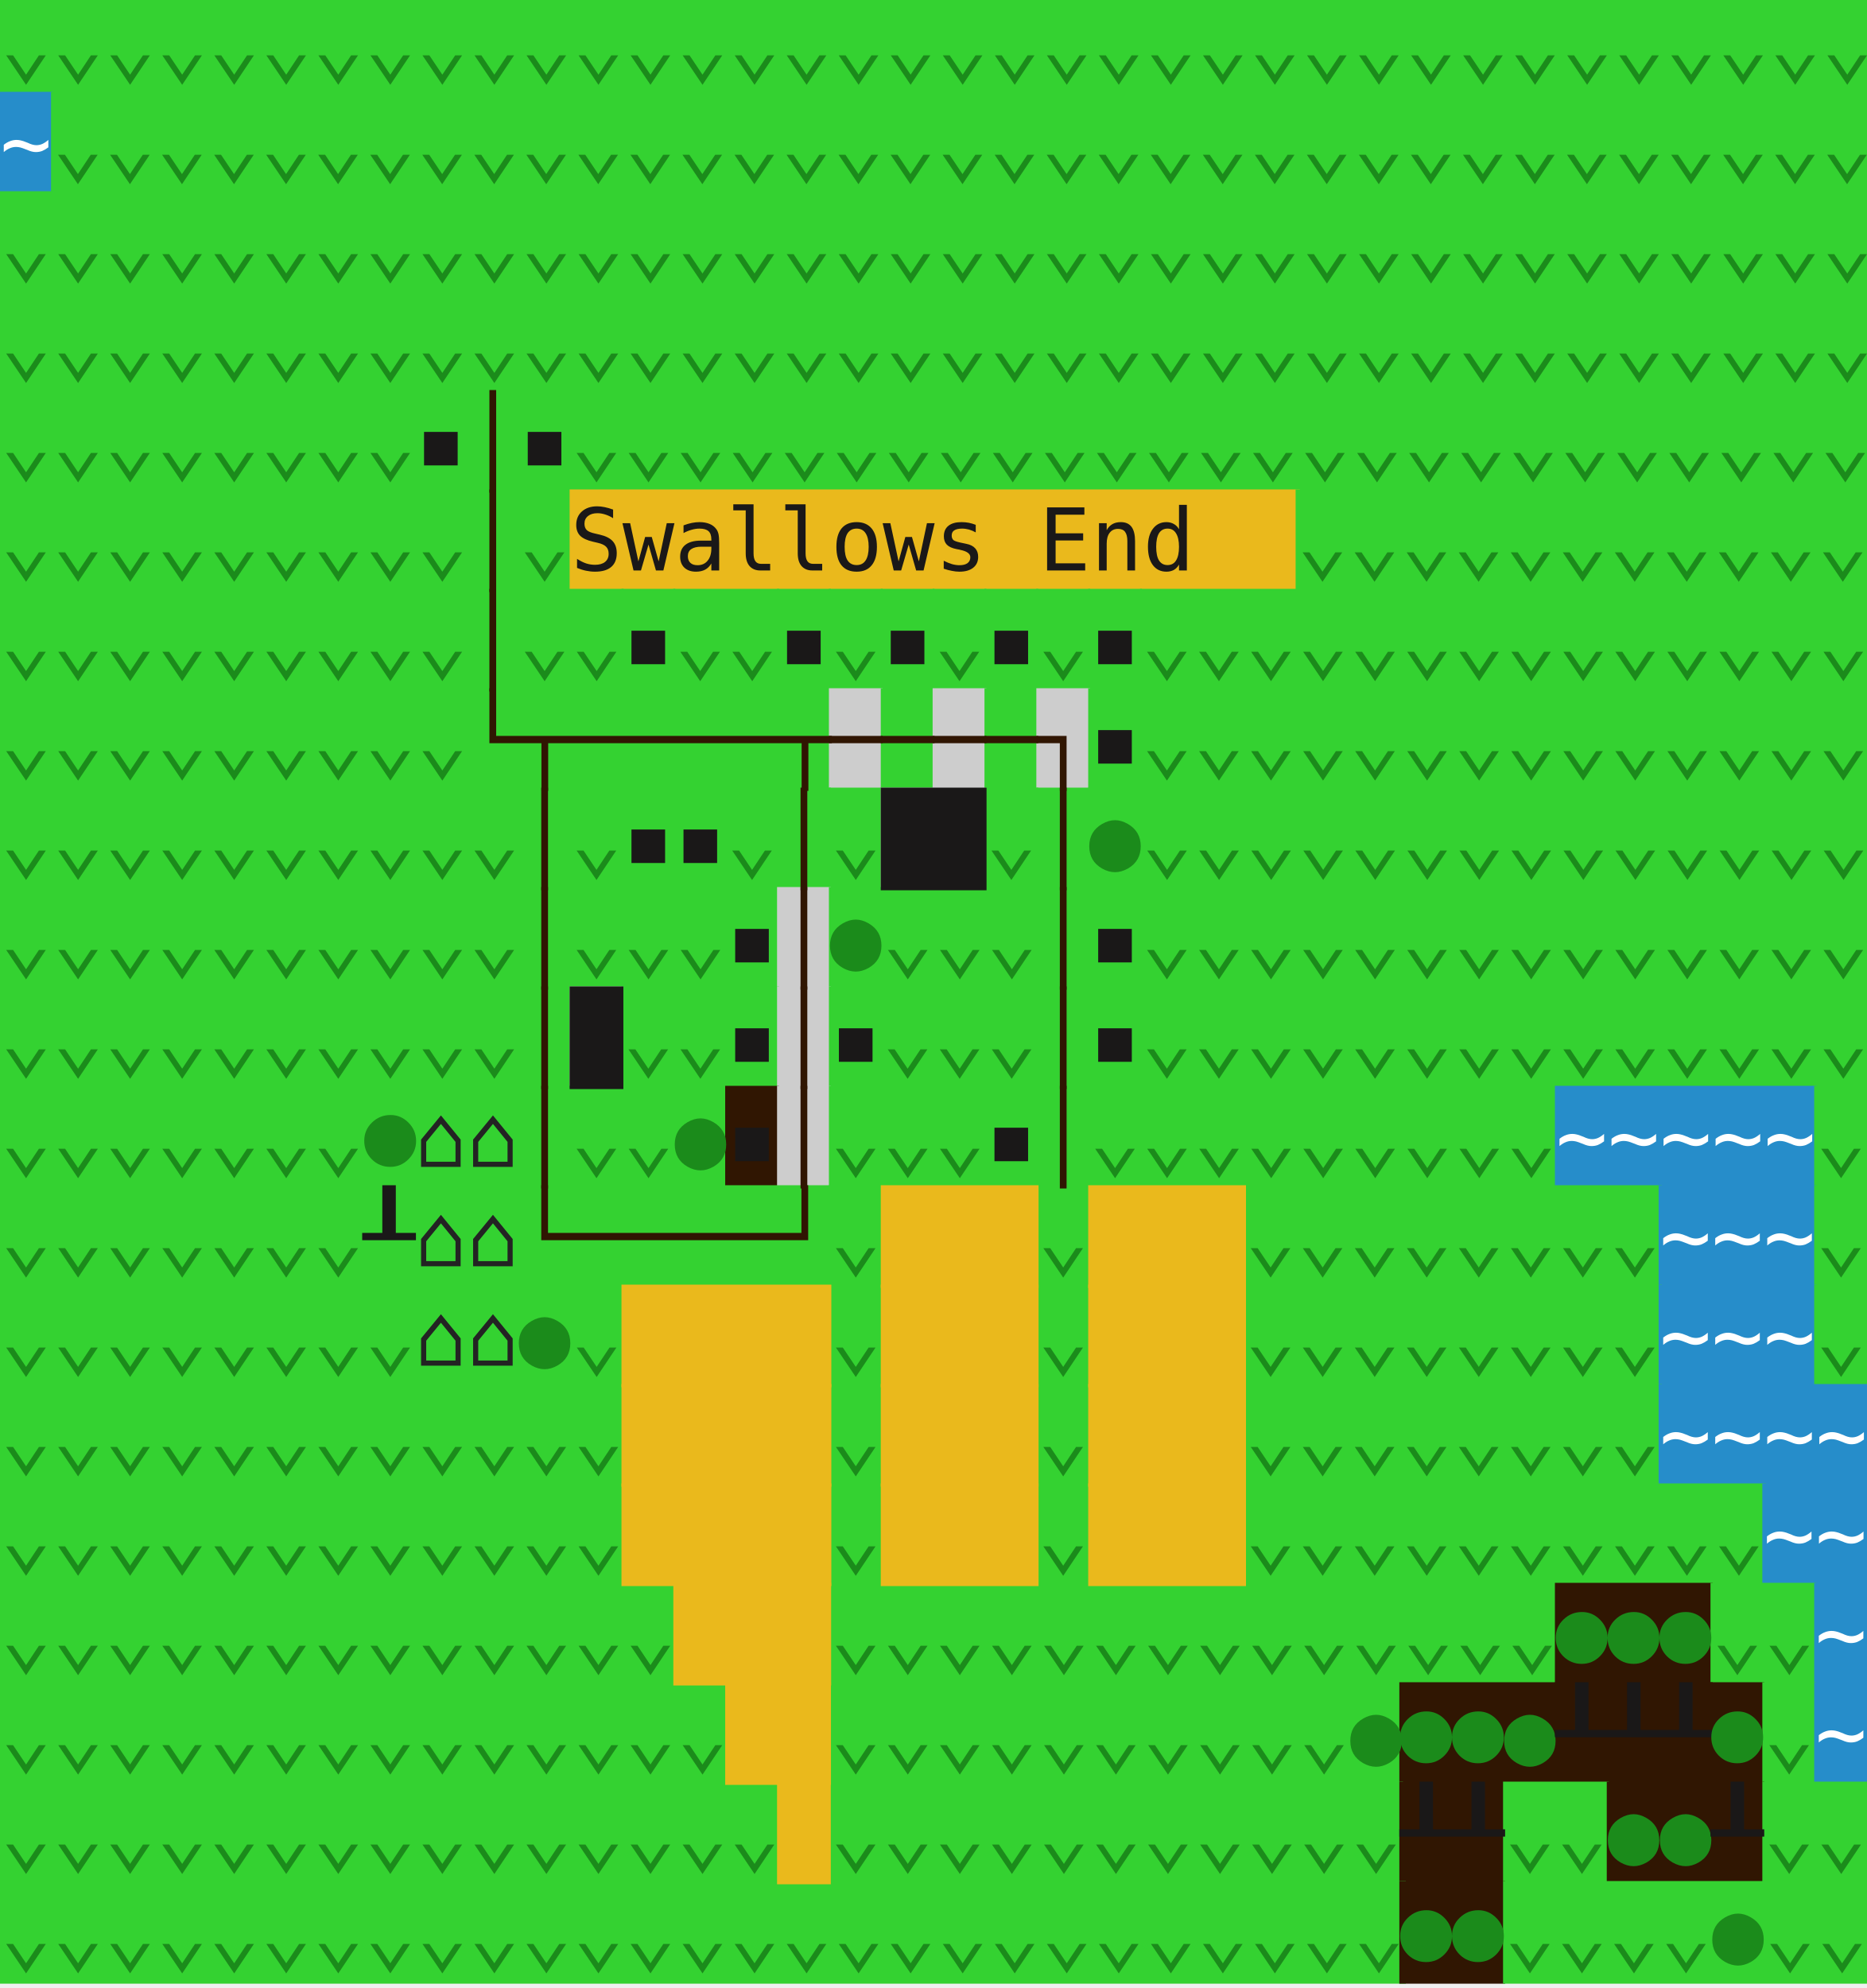
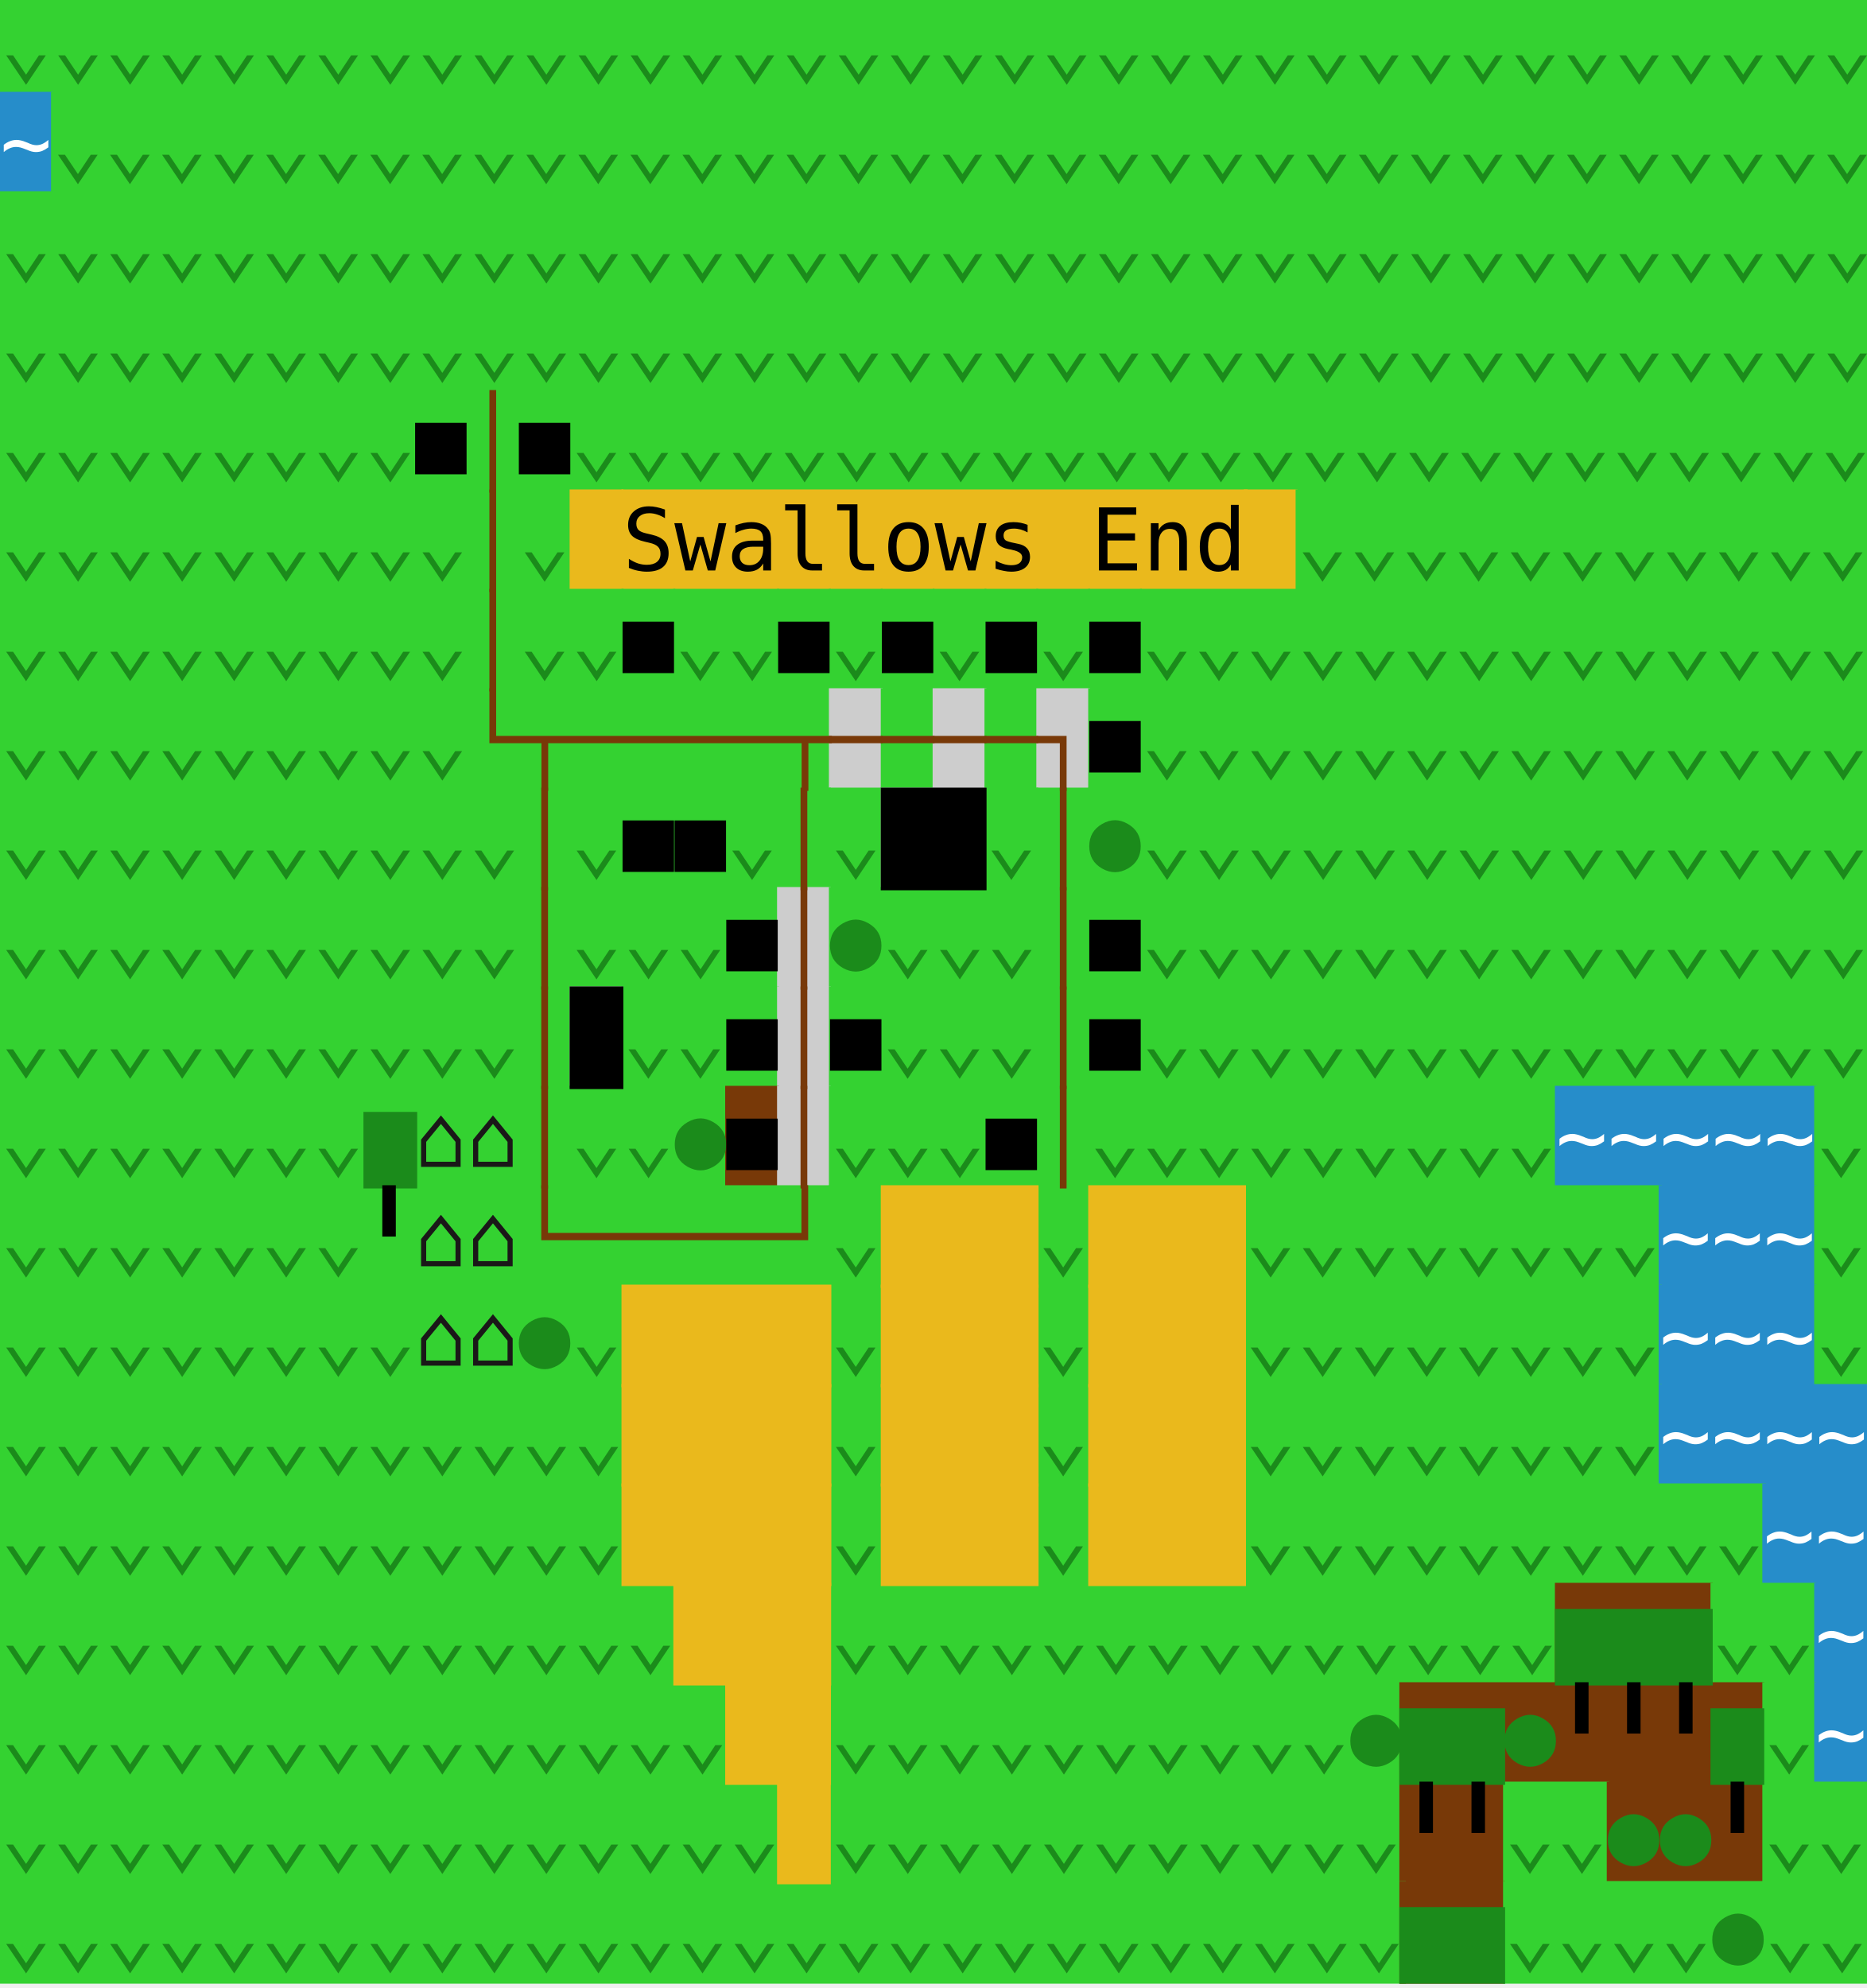
<svg xmlns="http://www.w3.org/2000/svg" version="1.1" width="216.0px" height="230.0px" viewBox="0 0 216.0 230.0" style="letter-spacing:0em;font-size:10px;font-family:'DejaVu Sans Mono';stroke:none">
  <text y="8.5" x="0.0" style="fill:#34d231">████████████████████████████████████</text>
  <text y="20.0" x="0.0" style="fill:#268dca">█</text>
  <text y="20.0" x="6.0" style="fill:#34d231">███████████████████████████████████</text>
  <text y="31.5" x="0.0" style="fill:#34d231">████████████████████████████████████</text>
  <text y="43.0" x="0.0" style="fill:#34d231">████████████████████████████████████</text>
  <text y="54.5" x="0.0" style="fill:#34d231">████████</text>
  <text y="54.5" x="48.0" style="fill:#34d231">█</text>
  <text y="54.5" x="54.0" style="fill:#34d231">█</text>
  <text y="54.5" x="60.0" style="fill:#34d231">█</text>
  <text y="54.5" x="66.0" style="fill:#34d231">█████████████████████████</text>
  <text y="66.0" x="0.0" style="fill:#34d231">█████████</text>
  <text y="66.0" x="54.0" style="fill:#34d231">█</text>
  <text y="66.0" x="60.0" style="fill:#34d231">█</text>
-   <text y="66.0" x="66.0" style="fill:#eab91c">██████████████</text>
+   <text y="66.0" x="66.0" style="fill:#eab91c">█</text>
+   <text y="66.0" x="72.0" style="fill:#eab91c">████████████</text>
+   <text y="66.0" x="144.0" style="fill:#eab91c">█</text>
  <text y="66.0" x="150.0" style="fill:#34d231">███████████</text>
  <text y="77.5" x="0.0" style="fill:#34d231">█████████</text>
  <text y="77.5" x="54.0" style="fill:#34d231">█</text>
  <text y="77.5" x="60.0" style="fill:#34d231">██</text>
  <text y="77.5" x="72.0" style="fill:#34d231">█</text>
  <text y="77.5" x="78.0" style="fill:#34d231">██</text>
  <text y="77.5" x="90.0" style="fill:#34d231">█</text>
  <text y="77.5" x="96.0" style="fill:#34d231">█</text>
  <text y="77.5" x="102.0" style="fill:#34d231">█</text>
  <text y="77.5" x="108.0" style="fill:#34d231">█</text>
  <text y="77.5" x="114.0" style="fill:#34d231">█</text>
  <text y="77.5" x="120.0" style="fill:#34d231">█</text>
  <text y="77.5" x="126.0" style="fill:#34d231">█</text>
  <text y="77.5" x="132.0" style="fill:#34d231">██████████████</text>
  <text y="89.0" x="0.0" style="fill:#34d231">█████████</text>
  <text y="89.0" x="54.0" style="fill:#34d231">███████</text>
  <text y="89.0" x="96.0" style="fill:#cdcdcd">█</text>
  <text y="89.0" x="102.0" style="fill:#34d231">█</text>
  <text y="89.0" x="108.0" style="fill:#cdcdcd">█</text>
  <text y="89.0" x="114.0" style="fill:#34d231">█</text>
  <text y="89.0" x="120.0" style="fill:#cdcdcd">█</text>
  <text y="89.0" x="126.0" style="fill:#34d231">█</text>
  <text y="89.0" x="132.0" style="fill:#34d231">██████████████</text>
  <text y="100.5" x="0.0" style="fill:#34d231">██████████</text>
  <text y="100.5" x="60.0" style="fill:#34d231">█</text>
  <text y="100.5" x="66.0" style="fill:#34d231">█</text>
  <text y="100.5" x="72.0" style="fill:#34d231">██</text>
  <text y="100.5" x="84.0" style="fill:#34d231">█</text>
  <text y="100.5" x="90.0" style="fill:#34d231">█</text>
  <text y="100.5" x="96.0" style="fill:#34d231">█</text>
  <text y="100.5" x="102.0" style="fill:#cdcdcd">██</text>
  <text y="100.5" x="114.0" style="fill:#34d231">█</text>
  <text y="100.5" x="120.0" style="fill:#34d231">█</text>
  <text y="100.5" x="126.0" style="fill:#34d231">███████████████</text>
  <text y="112.0" x="0.0" style="fill:#34d231">██████████</text>
  <text y="112.0" x="60.0" style="fill:#34d231">█</text>
  <text y="112.0" x="66.0" style="fill:#34d231">███</text>
  <text y="112.0" x="84.0" style="fill:#34d231">█</text>
  <text y="112.0" x="90.0" style="fill:#cdcdcd">█</text>
  <text y="112.0" x="96.0" style="fill:#34d231">████</text>
  <text y="112.0" x="120.0" style="fill:#34d231">█</text>
  <text y="112.0" x="126.0" style="fill:#34d231">█</text>
  <text y="112.0" x="132.0" style="fill:#34d231">██████████████</text>
  <text y="123.5" x="0.0" style="fill:#34d231">██████████</text>
  <text y="123.5" x="60.0" style="fill:#34d231">█</text>
  <text y="123.5" x="66.0" style="fill:#cdcdcd">█</text>
  <text y="123.5" x="72.0" style="fill:#34d231">██</text>
  <text y="123.5" x="84.0" style="fill:#34d231">█</text>
  <text y="123.5" x="90.0" style="fill:#cdcdcd">█</text>
  <text y="123.5" x="96.0" style="fill:#34d231">█</text>
  <text y="123.5" x="102.0" style="fill:#34d231">███</text>
  <text y="123.5" x="120.0" style="fill:#34d231">█</text>
  <text y="123.5" x="126.0" style="fill:#34d231">█</text>
  <text y="123.5" x="132.0" style="fill:#34d231">██████████████</text>
  <text y="135.0" x="0.0" style="fill:#34d231">████████</text>
  <text y="135.0" x="48.0" style="fill:#34d231">██</text>
  <text y="135.0" x="60.0" style="fill:#34d231">█</text>
  <text y="135.0" x="66.0" style="fill:#34d231">███</text>
-   <text y="135.0" x="84.0" style="fill:#301602">█</text>
+   <text y="135.0" x="84.0" style="fill:#783908">█</text>
  <text y="135.0" x="90.0" style="fill:#cdcdcd">█</text>
  <text y="135.0" x="96.0" style="fill:#34d231">███</text>
  <text y="135.0" x="114.0" style="fill:#34d231">█</text>
  <text y="135.0" x="120.0" style="fill:#34d231">█</text>
  <text y="135.0" x="126.0" style="fill:#34d231">█████████</text>
  <text y="135.0" x="180.0" style="fill:#268dca">█████</text>
  <text y="135.0" x="210.0" style="fill:#34d231">█</text>
  <text y="146.5" x="0.0" style="fill:#34d231">███████</text>
  <text y="146.5" x="42.0" style="fill:#34d231">█</text>
  <text y="146.5" x="48.0" style="fill:#34d231">██</text>
  <text y="146.5" x="60.0" style="fill:#34d231">██████</text>
  <text y="146.5" x="96.0" style="fill:#34d231">█</text>
  <text y="146.5" x="102.0" style="fill:#34d231">███</text>
  <text y="146.5" x="120.0" style="fill:#34d231">█</text>
  <text y="146.5" x="126.0" style="fill:#34d231">███</text>
  <text y="146.5" x="144.0" style="fill:#34d231">████████</text>
  <text y="146.5" x="192.0" style="fill:#268dca">███</text>
  <text y="146.5" x="210.0" style="fill:#34d231">█</text>
  <text y="158.0" x="0.0" style="fill:#34d231">████████</text>
  <text y="158.0" x="48.0" style="fill:#34d231">██</text>
  <text y="158.0" x="60.0" style="fill:#34d231">██</text>
  <text y="158.0" x="72.0" style="fill:#34d231">████</text>
  <text y="158.0" x="96.0" style="fill:#34d231">█</text>
  <text y="158.0" x="102.0" style="fill:#34d231">███</text>
  <text y="158.0" x="120.0" style="fill:#34d231">█</text>
  <text y="158.0" x="126.0" style="fill:#34d231">███</text>
  <text y="158.0" x="144.0" style="fill:#34d231">████████</text>
  <text y="158.0" x="192.0" style="fill:#268dca">███</text>
  <text y="158.0" x="210.0" style="fill:#34d231">█</text>
  <text y="169.5" x="0.0" style="fill:#34d231">████████████</text>
  <text y="169.5" x="72.0" style="fill:#34d231">████</text>
  <text y="169.5" x="96.0" style="fill:#34d231">█</text>
  <text y="169.5" x="102.0" style="fill:#34d231">███</text>
  <text y="169.5" x="120.0" style="fill:#34d231">█</text>
  <text y="169.5" x="126.0" style="fill:#34d231">███</text>
  <text y="169.5" x="144.0" style="fill:#34d231">████████</text>
  <text y="169.5" x="192.0" style="fill:#268dca">████</text>
  <text y="181.0" x="0.0" style="fill:#34d231">████████████</text>
  <text y="181.0" x="72.0" style="fill:#34d231">████</text>
  <text y="181.0" x="96.0" style="fill:#34d231">█</text>
  <text y="181.0" x="102.0" style="fill:#34d231">███</text>
  <text y="181.0" x="120.0" style="fill:#34d231">█</text>
  <text y="181.0" x="126.0" style="fill:#34d231">███</text>
  <text y="181.0" x="144.0" style="fill:#34d231">██████████</text>
  <text y="181.0" x="204.0" style="fill:#268dca">██</text>
  <text y="192.5" x="0.0" style="fill:#34d231">█████████████</text>
  <text y="192.5" x="78.0" style="fill:#34d231">███</text>
  <text y="192.5" x="96.0" style="fill:#34d231">██████████████</text>
-   <text y="192.5" x="180.0" style="fill:#301602">███</text>
+   <text y="192.5" x="180.0" style="fill:#783908">███</text>
  <text y="192.5" x="198.0" style="fill:#34d231">██</text>
  <text y="192.5" x="210.0" style="fill:#268dca">█</text>
  <text y="204.0" x="0.0" style="fill:#34d231">██████████████</text>
  <text y="204.0" x="84.0" style="fill:#34d231">██</text>
  <text y="204.0" x="96.0" style="fill:#34d231">███████████</text>
-   <text y="204.0" x="162.0" style="fill:#301602">███</text>
-   <text y="204.0" x="180.0" style="fill:#301602">███</text>
-   <text y="204.0" x="198.0" style="fill:#301602">█</text>
+   <text y="204.0" x="162.0" style="fill:#783908">███</text>
+   <text y="204.0" x="180.0" style="fill:#783908">███</text>
+   <text y="204.0" x="198.0" style="fill:#783908">█</text>
  <text y="204.0" x="204.0" style="fill:#34d231">█</text>
  <text y="204.0" x="210.0" style="fill:#268dca">█</text>
  <text y="215.5" x="0.0" style="fill:#34d231">███████████████</text>
  <text y="215.5" x="90.0" style="fill:#34d231">█</text>
  <text y="215.5" x="96.0" style="fill:#34d231">███████████</text>
-   <text y="215.5" x="162.0" style="fill:#301602">██</text>
+   <text y="215.5" x="162.0" style="fill:#783908">██</text>
  <text y="215.5" x="174.0" style="fill:#34d231">██</text>
-   <text y="215.5" x="186.0" style="fill:#301602">██</text>
-   <text y="215.5" x="198.0" style="fill:#301602">█</text>
+   <text y="215.5" x="186.0" style="fill:#783908">██</text>
+   <text y="215.5" x="198.0" style="fill:#783908">█</text>
  <text y="215.5" x="204.0" style="fill:#34d231">██</text>
  <text y="227.0" x="0.0" style="fill:#34d231">███████████████████████████</text>
-   <text y="227.0" x="162.0" style="fill:#301602">██</text>
+   <text y="227.0" x="162.0" style="fill:#783908">██</text>
  <text y="227.0" x="174.0" style="fill:#34d231">███████</text>
  <text y="8.5" x="0.0" style="fill:#1b8b1b">⌄⌄⌄⌄⌄⌄⌄⌄⌄⌄⌄⌄⌄⌄⌄⌄⌄⌄⌄⌄⌄⌄⌄⌄⌄⌄⌄⌄⌄⌄⌄⌄⌄⌄⌄⌄</text>
  <text y="20.0" x="0.0" style="fill:#ffffff">~</text>
  <text y="20.0" x="6.0" style="fill:#1b8b1b">⌄⌄⌄⌄⌄⌄⌄⌄⌄⌄⌄⌄⌄⌄⌄⌄⌄⌄⌄⌄⌄⌄⌄⌄⌄⌄⌄⌄⌄⌄⌄⌄⌄⌄⌄</text>
  <text y="31.5" x="0.0" style="fill:#1b8b1b">⌄⌄⌄⌄⌄⌄⌄⌄⌄⌄⌄⌄⌄⌄⌄⌄⌄⌄⌄⌄⌄⌄⌄⌄⌄⌄⌄⌄⌄⌄⌄⌄⌄⌄⌄⌄</text>
  <text y="43.0" x="0.0" style="fill:#1b8b1b">⌄⌄⌄⌄⌄⌄⌄⌄⌄⌄⌄⌄⌄⌄⌄⌄⌄⌄⌄⌄⌄⌄⌄⌄⌄⌄⌄⌄⌄⌄⌄⌄⌄⌄⌄⌄</text>
  <text y="54.5" x="0.0" style="fill:#1b8b1b">⌄⌄⌄⌄⌄⌄⌄⌄</text>
-   <text y="54.5" x="48.0" style="fill:#1a1818">▪</text>
-   <text y="54.5" x="54.0" style="fill:#301602">│</text>
-   <text y="54.5" x="60.0" style="fill:#1a1818">▪</text>
+   <text y="54.5" x="48.0" style="fill:#000000">■</text>
+   <text y="54.5" x="54.0" style="fill:#783908">│</text>
+   <text y="54.5" x="60.0" style="fill:#000000">■</text>
  <text y="54.5" x="66.0" style="fill:#1b8b1b">⌄⌄⌄⌄⌄⌄⌄⌄⌄⌄⌄⌄⌄⌄⌄⌄⌄⌄⌄⌄⌄⌄⌄⌄⌄</text>
  <text y="66.0" x="0.0" style="fill:#1b8b1b">⌄⌄⌄⌄⌄⌄⌄⌄⌄</text>
-   <text y="66.0" x="54.0" style="fill:#301602">│</text>
+   <text y="66.0" x="54.0" style="fill:#783908">│</text>
  <text y="66.0" x="60.0" style="fill:#1b8b1b">⌄</text>
-   <text y="66.0" x="66.0" style="fill:#1a1818"> Swallows End </text>
+   <text y="66.0" x="66.0" style="fill:#eab91c"> </text>
+   <text y="66.0" x="72.0" style="fill:#000000">Swallows End</text>
+   <text y="66.0" x="144.0" style="fill:#eab91c"> </text>
  <text y="66.0" x="150.0" style="fill:#1b8b1b">⌄⌄⌄⌄⌄⌄⌄⌄⌄⌄⌄</text>
  <text y="77.5" x="0.0" style="fill:#1b8b1b">⌄⌄⌄⌄⌄⌄⌄⌄⌄</text>
-   <text y="77.5" x="54.0" style="fill:#301602">│</text>
+   <text y="77.5" x="54.0" style="fill:#783908">│</text>
  <text y="77.5" x="60.0" style="fill:#1b8b1b">⌄⌄</text>
-   <text y="77.5" x="72.0" style="fill:#1a1818">▪</text>
+   <text y="77.5" x="72.0" style="fill:#000000">■</text>
  <text y="77.5" x="78.0" style="fill:#1b8b1b">⌄⌄</text>
-   <text y="77.5" x="90.0" style="fill:#1a1818">▪</text>
+   <text y="77.5" x="90.0" style="fill:#000000">■</text>
  <text y="77.5" x="96.0" style="fill:#1b8b1b">⌄</text>
-   <text y="77.5" x="102.0" style="fill:#1a1818">▪</text>
+   <text y="77.5" x="102.0" style="fill:#000000">■</text>
  <text y="77.5" x="108.0" style="fill:#1b8b1b">⌄</text>
-   <text y="77.5" x="114.0" style="fill:#1a1818">▪</text>
+   <text y="77.5" x="114.0" style="fill:#000000">■</text>
  <text y="77.5" x="120.0" style="fill:#1b8b1b">⌄</text>
-   <text y="77.5" x="126.0" style="fill:#1a1818">▪</text>
+   <text y="77.5" x="126.0" style="fill:#000000">■</text>
  <text y="77.5" x="132.0" style="fill:#1b8b1b">⌄⌄⌄⌄⌄⌄⌄⌄⌄⌄⌄⌄⌄⌄</text>
  <text y="89.0" x="0.0" style="fill:#1b8b1b">⌄⌄⌄⌄⌄⌄⌄⌄⌄</text>
-   <text y="89.0" x="54.0" style="fill:#301602">└┬────┬</text>
-   <text y="89.0" x="96.0" style="fill:#301602">─</text>
-   <text y="89.0" x="102.0" style="fill:#301602">─</text>
-   <text y="89.0" x="108.0" style="fill:#301602">─</text>
-   <text y="89.0" x="114.0" style="fill:#301602">─</text>
-   <text y="89.0" x="120.0" style="fill:#301602">┐</text>
-   <text y="89.0" x="126.0" style="fill:#1a1818">▪</text>
+   <text y="89.0" x="54.0" style="fill:#783908">└┬────┬</text>
+   <text y="89.0" x="96.0" style="fill:#783908">─</text>
+   <text y="89.0" x="102.0" style="fill:#783908">─</text>
+   <text y="89.0" x="108.0" style="fill:#783908">─</text>
+   <text y="89.0" x="114.0" style="fill:#783908">─</text>
+   <text y="89.0" x="120.0" style="fill:#783908">┐</text>
+   <text y="89.0" x="126.0" style="fill:#000000">■</text>
  <text y="89.0" x="132.0" style="fill:#1b8b1b">⌄⌄⌄⌄⌄⌄⌄⌄⌄⌄⌄⌄⌄⌄</text>
  <text y="100.5" x="0.0" style="fill:#1b8b1b">⌄⌄⌄⌄⌄⌄⌄⌄⌄⌄</text>
-   <text y="100.5" x="60.0" style="fill:#301602">│</text>
+   <text y="100.5" x="60.0" style="fill:#783908">│</text>
  <text y="100.5" x="66.0" style="fill:#1b8b1b">⌄</text>
-   <text y="100.5" x="72.0" style="fill:#1a1818">▪▪</text>
+   <text y="100.5" x="72.0" style="fill:#000000">■■</text>
  <text y="100.5" x="84.0" style="fill:#1b8b1b">⌄</text>
-   <text y="100.5" x="90.0" style="fill:#301602">│</text>
+   <text y="100.5" x="90.0" style="fill:#783908">│</text>
  <text y="100.5" x="96.0" style="fill:#1b8b1b">⌄</text>
-   <text y="100.5" x="102.0" style="fill:#1a1818">██</text>
+   <text y="100.5" x="102.0" style="fill:#000000">██</text>
  <text y="100.5" x="114.0" style="fill:#1b8b1b">⌄</text>
-   <text y="100.5" x="120.0" style="fill:#301602">│</text>
+   <text y="100.5" x="120.0" style="fill:#783908">│</text>
  <text y="100.5" x="126.0" style="fill:#1b8b1b">●⌄⌄⌄⌄⌄⌄⌄⌄⌄⌄⌄⌄⌄⌄</text>
  <text y="112.0" x="0.0" style="fill:#1b8b1b">⌄⌄⌄⌄⌄⌄⌄⌄⌄⌄</text>
-   <text y="112.0" x="60.0" style="fill:#301602">│</text>
+   <text y="112.0" x="60.0" style="fill:#783908">│</text>
  <text y="112.0" x="66.0" style="fill:#1b8b1b">⌄⌄⌄</text>
-   <text y="112.0" x="84.0" style="fill:#1a1818">▪</text>
-   <text y="112.0" x="90.0" style="fill:#301602">│</text>
+   <text y="112.0" x="84.0" style="fill:#000000">■</text>
+   <text y="112.0" x="90.0" style="fill:#783908">│</text>
  <text y="112.0" x="96.0" style="fill:#1b8b1b">●⌄⌄⌄</text>
-   <text y="112.0" x="120.0" style="fill:#301602">│</text>
-   <text y="112.0" x="126.0" style="fill:#1a1818">▪</text>
+   <text y="112.0" x="120.0" style="fill:#783908">│</text>
+   <text y="112.0" x="126.0" style="fill:#000000">■</text>
  <text y="112.0" x="132.0" style="fill:#1b8b1b">⌄⌄⌄⌄⌄⌄⌄⌄⌄⌄⌄⌄⌄⌄</text>
  <text y="123.5" x="0.0" style="fill:#1b8b1b">⌄⌄⌄⌄⌄⌄⌄⌄⌄⌄</text>
-   <text y="123.5" x="60.0" style="fill:#301602">│</text>
-   <text y="123.5" x="66.0" style="fill:#1a1818">█</text>
+   <text y="123.5" x="60.0" style="fill:#783908">│</text>
+   <text y="123.5" x="66.0" style="fill:#000000">█</text>
  <text y="123.5" x="72.0" style="fill:#1b8b1b">⌄⌄</text>
-   <text y="123.5" x="84.0" style="fill:#1a1818">▪</text>
-   <text y="123.5" x="90.0" style="fill:#301602">│</text>
-   <text y="123.5" x="96.0" style="fill:#1a1818">▪</text>
+   <text y="123.5" x="84.0" style="fill:#000000">■</text>
+   <text y="123.5" x="90.0" style="fill:#783908">│</text>
+   <text y="123.5" x="96.0" style="fill:#000000">■</text>
  <text y="123.5" x="102.0" style="fill:#1b8b1b">⌄⌄⌄</text>
-   <text y="123.5" x="120.0" style="fill:#301602">│</text>
-   <text y="123.5" x="126.0" style="fill:#1a1818">▪</text>
+   <text y="123.5" x="120.0" style="fill:#783908">│</text>
+   <text y="123.5" x="126.0" style="fill:#000000">■</text>
  <text y="123.5" x="132.0" style="fill:#1b8b1b">⌄⌄⌄⌄⌄⌄⌄⌄⌄⌄⌄⌄⌄⌄</text>
-   <text y="135.0" x="0.0" style="fill:#1b8b1b">⌄⌄⌄⌄⌄⌄⌄⬤</text>
-   <text y="135.0" x="48.0" style="fill:#232323">⌂⌂</text>
-   <text y="135.0" x="60.0" style="fill:#301602">│</text>
+   <text y="135.0" x="0.0" style="fill:#1b8b1b">⌄⌄⌄⌄⌄⌄⌄▆</text>
+   <text y="135.0" x="48.0" style="fill:#1a1818">⌂⌂</text>
+   <text y="135.0" x="60.0" style="fill:#783908">│</text>
  <text y="135.0" x="66.0" style="fill:#1b8b1b">⌄⌄●</text>
-   <text y="135.0" x="84.0" style="fill:#1a1818">▪</text>
-   <text y="135.0" x="90.0" style="fill:#301602">│</text>
+   <text y="135.0" x="84.0" style="fill:#000000">■</text>
+   <text y="135.0" x="90.0" style="fill:#783908">│</text>
  <text y="135.0" x="96.0" style="fill:#1b8b1b">⌄⌄⌄</text>
-   <text y="135.0" x="114.0" style="fill:#1a1818">▪</text>
-   <text y="135.0" x="120.0" style="fill:#301602">│</text>
+   <text y="135.0" x="114.0" style="fill:#000000">■</text>
+   <text y="135.0" x="120.0" style="fill:#783908">│</text>
  <text y="135.0" x="126.0" style="fill:#1b8b1b">⌄⌄⌄⌄⌄⌄⌄⌄⌄</text>
  <text y="135.0" x="180.0" style="fill:#ffffff">~~~~~</text>
  <text y="135.0" x="210.0" style="fill:#1b8b1b">⌄</text>
  <text y="146.5" x="0.0" style="fill:#1b8b1b">⌄⌄⌄⌄⌄⌄⌄</text>
-   <text y="146.5" x="42.0" style="fill:#1a1818">┸</text>
-   <text y="146.5" x="48.0" style="fill:#232323">⌂⌂</text>
-   <text y="146.5" x="60.0" style="fill:#301602">└────┘</text>
+   <text y="146.5" x="42.0" style="fill:#000000">╹</text>
+   <text y="146.5" x="48.0" style="fill:#1a1818">⌂⌂</text>
+   <text y="146.5" x="60.0" style="fill:#783908">└────┘</text>
  <text y="146.5" x="96.0" style="fill:#1b8b1b">⌄</text>
  <text y="146.5" x="102.0" style="fill:#eab91c">███</text>
  <text y="146.5" x="120.0" style="fill:#1b8b1b">⌄</text>
  <text y="146.5" x="126.0" style="fill:#eab91c">███</text>
  <text y="146.5" x="144.0" style="fill:#1b8b1b">⌄⌄⌄⌄⌄⌄⌄⌄</text>
  <text y="146.5" x="192.0" style="fill:#ffffff">~~~</text>
  <text y="146.5" x="210.0" style="fill:#1b8b1b">⌄</text>
  <text y="158.0" x="0.0" style="fill:#1b8b1b">⌄⌄⌄⌄⌄⌄⌄⌄</text>
-   <text y="158.0" x="48.0" style="fill:#232323">⌂⌂</text>
+   <text y="158.0" x="48.0" style="fill:#1a1818">⌂⌂</text>
  <text y="158.0" x="60.0" style="fill:#1b8b1b">●⌄</text>
  <text y="158.0" x="72.0" style="fill:#eab91c">████</text>
  <text y="158.0" x="96.0" style="fill:#1b8b1b">⌄</text>
  <text y="158.0" x="102.0" style="fill:#eab91c">███</text>
  <text y="158.0" x="120.0" style="fill:#1b8b1b">⌄</text>
  <text y="158.0" x="126.0" style="fill:#eab91c">███</text>
  <text y="158.0" x="144.0" style="fill:#1b8b1b">⌄⌄⌄⌄⌄⌄⌄⌄</text>
  <text y="158.0" x="192.0" style="fill:#ffffff">~~~</text>
  <text y="158.0" x="210.0" style="fill:#1b8b1b">⌄</text>
  <text y="169.5" x="0.0" style="fill:#1b8b1b">⌄⌄⌄⌄⌄⌄⌄⌄⌄⌄⌄⌄</text>
  <text y="169.5" x="72.0" style="fill:#eab91c">████</text>
  <text y="169.5" x="96.0" style="fill:#1b8b1b">⌄</text>
  <text y="169.5" x="102.0" style="fill:#eab91c">███</text>
  <text y="169.5" x="120.0" style="fill:#1b8b1b">⌄</text>
  <text y="169.5" x="126.0" style="fill:#eab91c">███</text>
  <text y="169.5" x="144.0" style="fill:#1b8b1b">⌄⌄⌄⌄⌄⌄⌄⌄</text>
  <text y="169.5" x="192.0" style="fill:#ffffff">~~~~</text>
  <text y="181.0" x="0.0" style="fill:#1b8b1b">⌄⌄⌄⌄⌄⌄⌄⌄⌄⌄⌄⌄</text>
  <text y="181.0" x="72.0" style="fill:#eab91c">████</text>
  <text y="181.0" x="96.0" style="fill:#1b8b1b">⌄</text>
  <text y="181.0" x="102.0" style="fill:#eab91c">███</text>
  <text y="181.0" x="120.0" style="fill:#1b8b1b">⌄</text>
  <text y="181.0" x="126.0" style="fill:#eab91c">███</text>
  <text y="181.0" x="144.0" style="fill:#1b8b1b">⌄⌄⌄⌄⌄⌄⌄⌄⌄⌄</text>
  <text y="181.0" x="204.0" style="fill:#ffffff">~~</text>
  <text y="192.5" x="0.0" style="fill:#1b8b1b">⌄⌄⌄⌄⌄⌄⌄⌄⌄⌄⌄⌄⌄</text>
  <text y="192.5" x="78.0" style="fill:#eab91c">███</text>
  <text y="192.5" x="96.0" style="fill:#1b8b1b">⌄⌄⌄⌄⌄⌄⌄⌄⌄⌄⌄⌄⌄⌄</text>
-   <text y="192.5" x="180.0" style="fill:#1b8b1b">⬤⬤⬤</text>
+   <text y="192.5" x="180.0" style="fill:#1b8b1b">▆▆▆</text>
  <text y="192.5" x="198.0" style="fill:#1b8b1b">⌄⌄</text>
  <text y="192.5" x="210.0" style="fill:#ffffff">~</text>
  <text y="204.0" x="0.0" style="fill:#1b8b1b">⌄⌄⌄⌄⌄⌄⌄⌄⌄⌄⌄⌄⌄⌄</text>
  <text y="204.0" x="84.0" style="fill:#eab91c">██</text>
  <text y="204.0" x="96.0" style="fill:#1b8b1b">⌄⌄⌄⌄⌄⌄⌄⌄⌄⌄●</text>
-   <text y="204.0" x="162.0" style="fill:#1b8b1b">⬤⬤●</text>
-   <text y="204.0" x="180.0" style="fill:#1a1818">┸┸┸</text>
-   <text y="204.0" x="198.0" style="fill:#1b8b1b">⬤</text>
+   <text y="204.0" x="162.0" style="fill:#1b8b1b">▆▆●</text>
+   <text y="204.0" x="180.0" style="fill:#000000">╹╹╹</text>
+   <text y="204.0" x="198.0" style="fill:#1b8b1b">▆</text>
  <text y="204.0" x="204.0" style="fill:#1b8b1b">⌄</text>
  <text y="204.0" x="210.0" style="fill:#ffffff">~</text>
  <text y="215.5" x="0.0" style="fill:#1b8b1b">⌄⌄⌄⌄⌄⌄⌄⌄⌄⌄⌄⌄⌄⌄⌄</text>
  <text y="215.5" x="90.0" style="fill:#eab91c">█</text>
  <text y="215.5" x="96.0" style="fill:#1b8b1b">⌄⌄⌄⌄⌄⌄⌄⌄⌄⌄⌄</text>
-   <text y="215.5" x="162.0" style="fill:#1a1818">┸┸</text>
+   <text y="215.5" x="162.0" style="fill:#000000">╹╹</text>
  <text y="215.5" x="174.0" style="fill:#1b8b1b">⌄⌄</text>
  <text y="215.5" x="186.0" style="fill:#1b8b1b">●●</text>
-   <text y="215.5" x="198.0" style="fill:#1a1818">┸</text>
+   <text y="215.5" x="198.0" style="fill:#000000">╹</text>
  <text y="215.5" x="204.0" style="fill:#1b8b1b">⌄⌄</text>
  <text y="227.0" x="0.0" style="fill:#1b8b1b">⌄⌄⌄⌄⌄⌄⌄⌄⌄⌄⌄⌄⌄⌄⌄⌄⌄⌄⌄⌄⌄⌄⌄⌄⌄⌄⌄</text>
-   <text y="227.0" x="162.0" style="fill:#1b8b1b">⬤⬤</text>
+   <text y="227.0" x="162.0" style="fill:#1b8b1b">▆▆</text>
  <text y="227.0" x="174.0" style="fill:#1b8b1b">⌄⌄⌄⌄●⌄⌄</text>
</svg>
